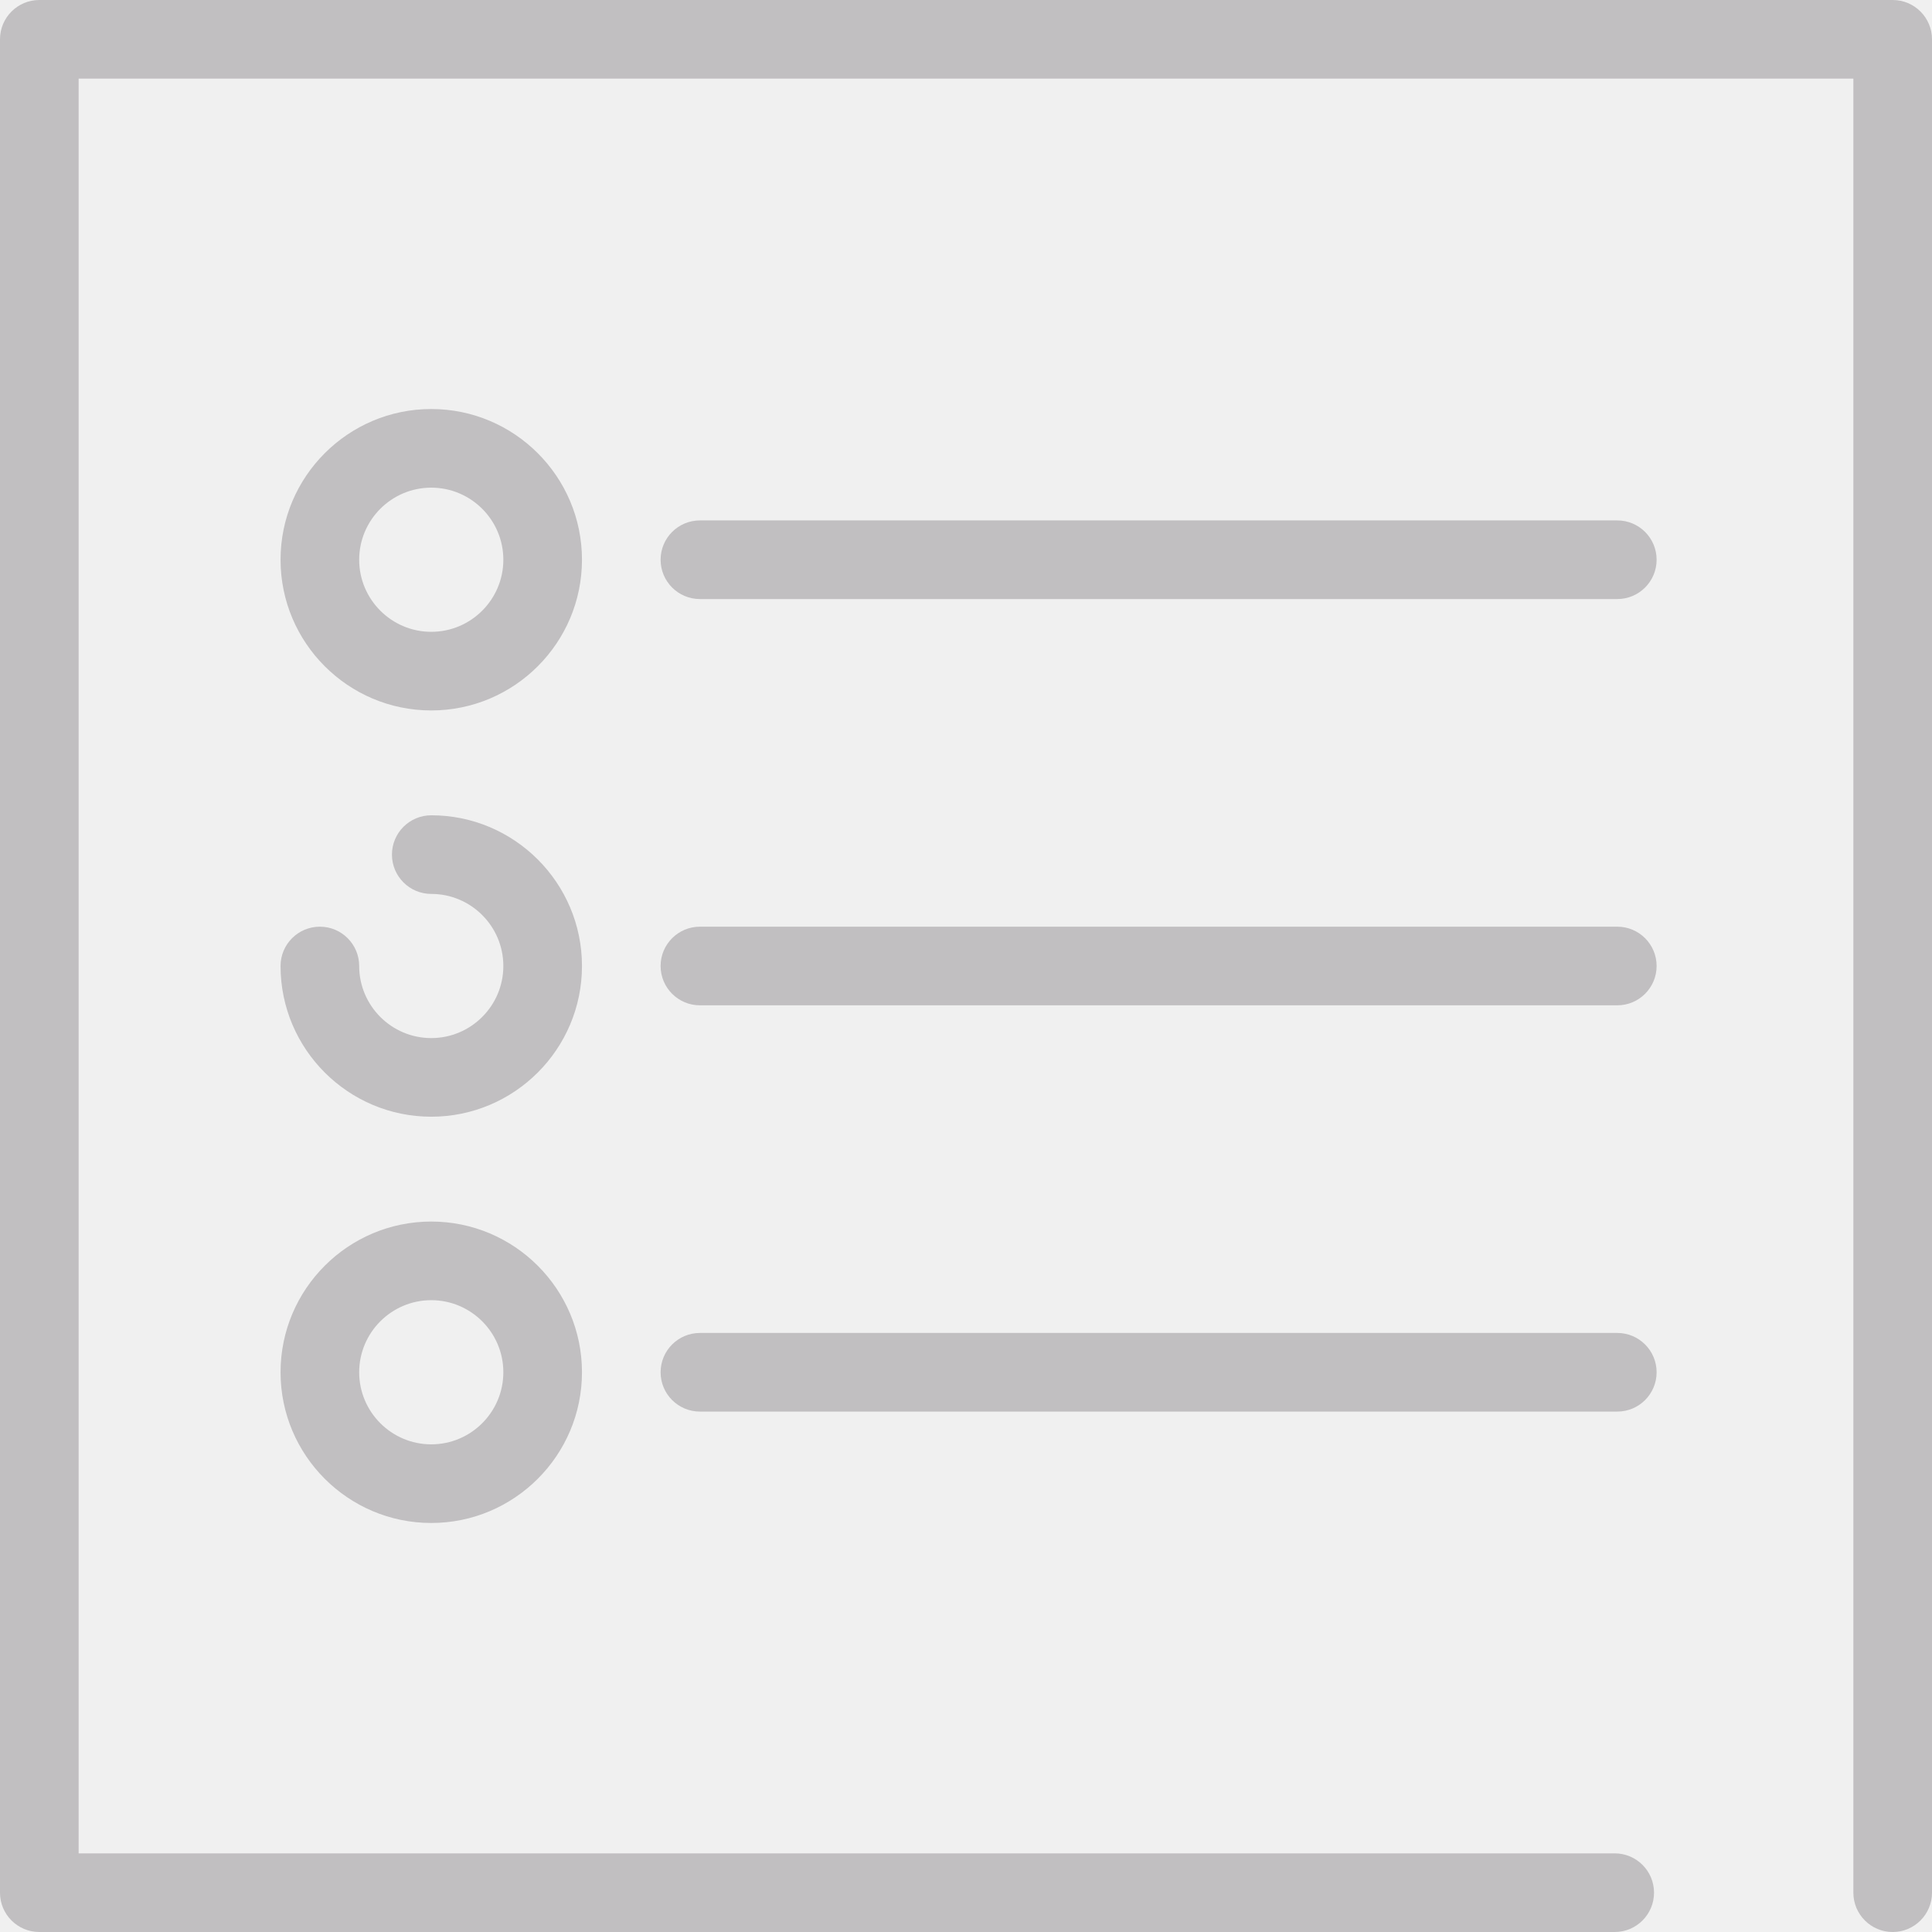
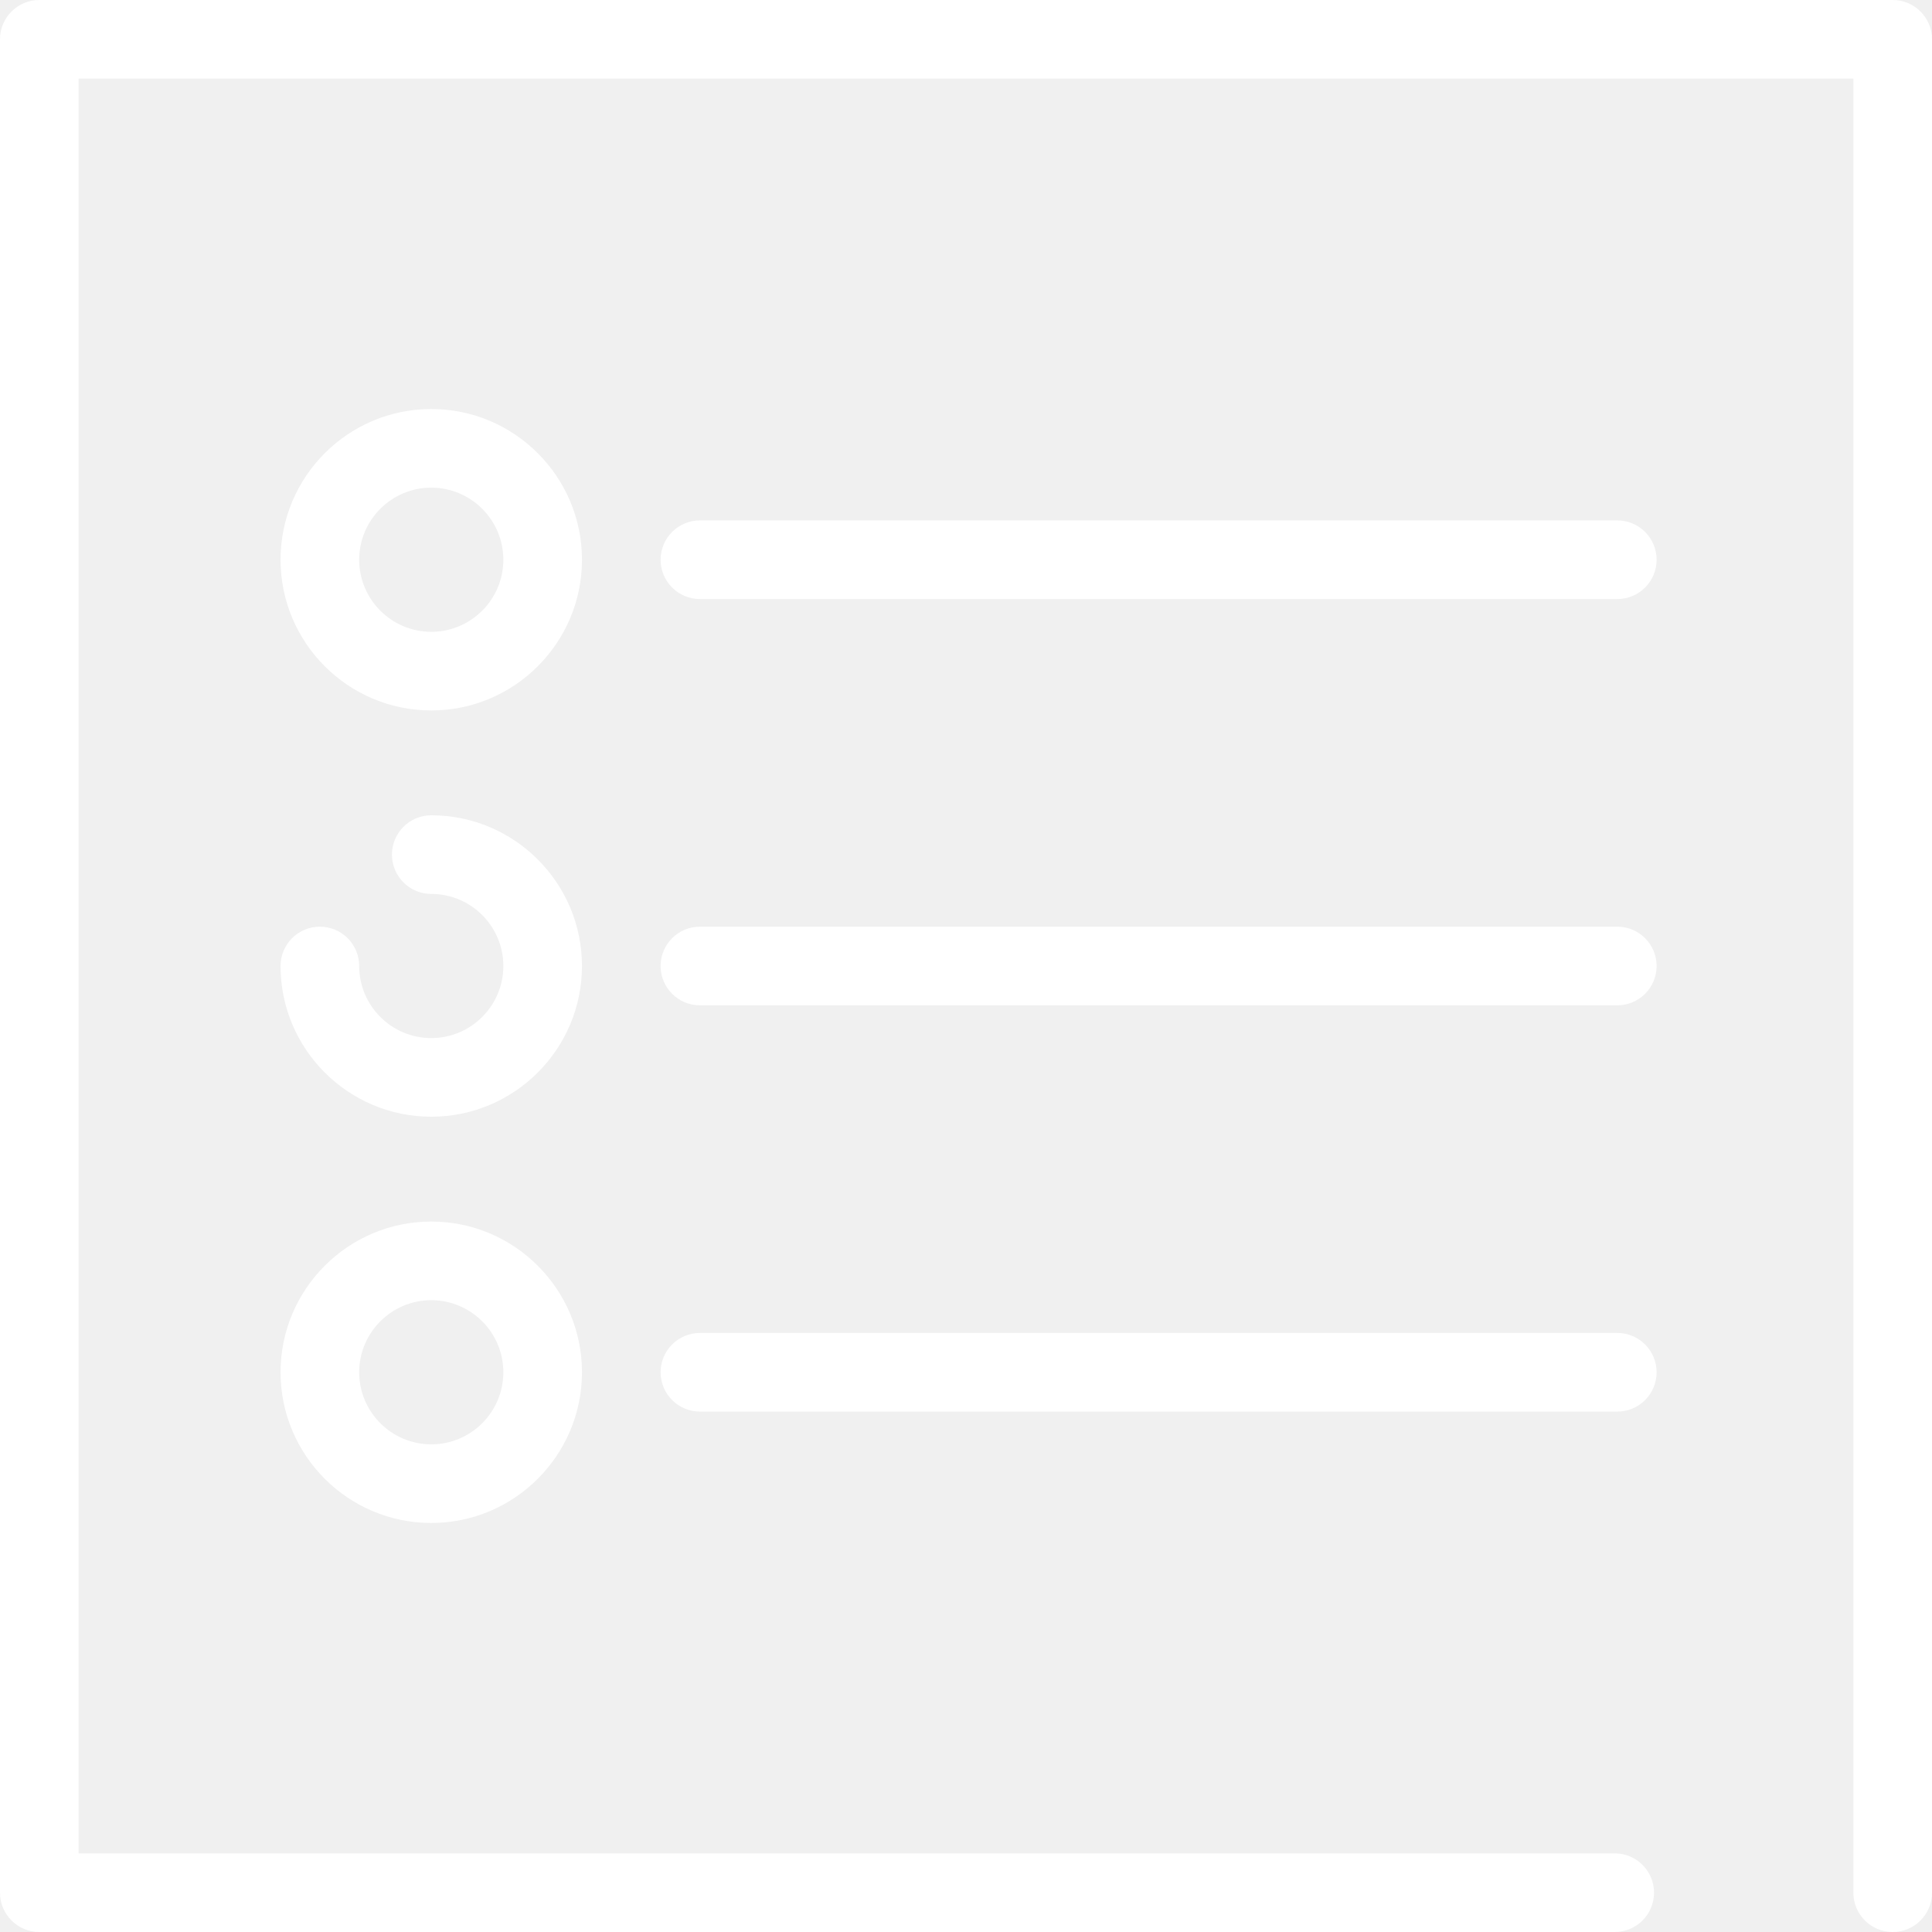
<svg xmlns="http://www.w3.org/2000/svg" version="1.1" id="Capa_1" x="0px" y="0px" viewBox="0 0 294.842 294.842" style="enable-background:new 0 0 294.842 294.842;" xml:space="preserve" width="512px" height="512px">
  <g>
-     <path d="M288.842,0H6C2.687,0,0,2.687,0,6v282.842c0,3.313,2.687,6,6,6h240.421c3.313,0,6-2.687,6-6s-2.687-6-6-6H12V12h270.842   v276.842c0,3.313,2.687,6,6,6s6-2.687,6-6V6C294.842,2.687,292.155,0,288.842,0z" fill="#C1BFC1" />
-     <path d="M65.815,62.421c-12.683,0-23,10.317-23,23s10.317,23,23,23s23-10.317,23-23S78.498,62.421,65.815,62.421z M65.815,96.421   c-6.065,0-11-4.935-11-11s4.935-11,11-11s11,4.935,11,11S71.881,96.421,65.815,96.421z" fill="#C1BFC1" />
-     <path d="M246.815,79.421h-140c-3.313,0-6,2.687-6,6s2.687,6,6,6h140c3.313,0,6-2.687,6-6S250.129,79.421,246.815,79.421z" fill="#C1BFC1" />
-     <path d="M65.815,124.421c-3.313,0-6,2.687-6,6s2.687,6,6,6c6.065,0,11,4.935,11,11s-4.935,11-11,11s-11-4.935-11-11   c0-3.313-2.687-6-6-6s-6,2.687-6,6c0,12.683,10.317,23,23,23s23-10.317,23-23S78.498,124.421,65.815,124.421z" fill="#C1BFC1" />
-     <path d="M246.815,141.421h-140c-3.313,0-6,2.687-6,6s2.687,6,6,6h140c3.313,0,6-2.687,6-6S250.129,141.421,246.815,141.421z" fill="#C1BFC1" />
-     <path d="M65.815,186.421c-12.683,0-23,10.317-23,23s10.317,23,23,23s23-10.317,23-23S78.498,186.421,65.815,186.421z    M65.815,220.421c-6.065,0-11-4.935-11-11s4.935-11,11-11s11,4.935,11,11S71.881,220.421,65.815,220.421z" fill="#C1BFC1" />
-     <path d="M246.815,203.421h-140c-3.313,0-6,2.687-6,6s2.687,6,6,6h140c3.313,0,6-2.687,6-6S250.129,203.421,246.815,203.421z" fill="#C1BFC1" />
+     <path d="M288.842,0H6C2.687,0,0,2.687,0,6v282.842c0,3.313,2.687,6,6,6h240.421c3.313,0,6-2.687,6-6s-2.687-6-6-6H12V12h270.842   v276.842c0,3.313,2.687,6,6,6s6-2.687,6-6V6C294.842,2.687,292.155,0,288.842,0z" fill="#FFFFFF" />
+     <path d="M65.815,62.421c-12.683,0-23,10.317-23,23s10.317,23,23,23s23-10.317,23-23S78.498,62.421,65.815,62.421z M65.815,96.421   c-6.065,0-11-4.935-11-11s4.935-11,11-11s11,4.935,11,11S71.881,96.421,65.815,96.421z" fill="#FFFFFF" />
+     <path d="M246.815,79.421h-140c-3.313,0-6,2.687-6,6s2.687,6,6,6h140c3.313,0,6-2.687,6-6S250.129,79.421,246.815,79.421z" fill="#FFFFFF" />
+     <path d="M65.815,124.421c-3.313,0-6,2.687-6,6s2.687,6,6,6c6.065,0,11,4.935,11,11s-4.935,11-11,11s-11-4.935-11-11   c0-3.313-2.687-6-6-6s-6,2.687-6,6c0,12.683,10.317,23,23,23s23-10.317,23-23S78.498,124.421,65.815,124.421z" fill="#FFFFFF" />
+     <path d="M246.815,141.421h-140c-3.313,0-6,2.687-6,6s2.687,6,6,6h140c3.313,0,6-2.687,6-6S250.129,141.421,246.815,141.421z" fill="#FFFFFF" />
+     <path d="M65.815,186.421c-12.683,0-23,10.317-23,23s10.317,23,23,23s23-10.317,23-23S78.498,186.421,65.815,186.421z    M65.815,220.421c-6.065,0-11-4.935-11-11s4.935-11,11-11s11,4.935,11,11S71.881,220.421,65.815,220.421z" fill="#FFFFFF" />
+     <path d="M246.815,203.421h-140c-3.313,0-6,2.687-6,6s2.687,6,6,6h140c3.313,0,6-2.687,6-6S250.129,203.421,246.815,203.421z" fill="#FFFFFF" />
  </g>
  <g>
</g>
  <g>
</g>
  <g>
</g>
  <g>
</g>
  <g>
</g>
  <g>
</g>
  <g>
</g>
  <g>
</g>
  <g>
</g>
  <g>
</g>
  <g>
</g>
  <g>
</g>
  <g>
</g>
  <g>
</g>
  <g>
</g>
</svg>
